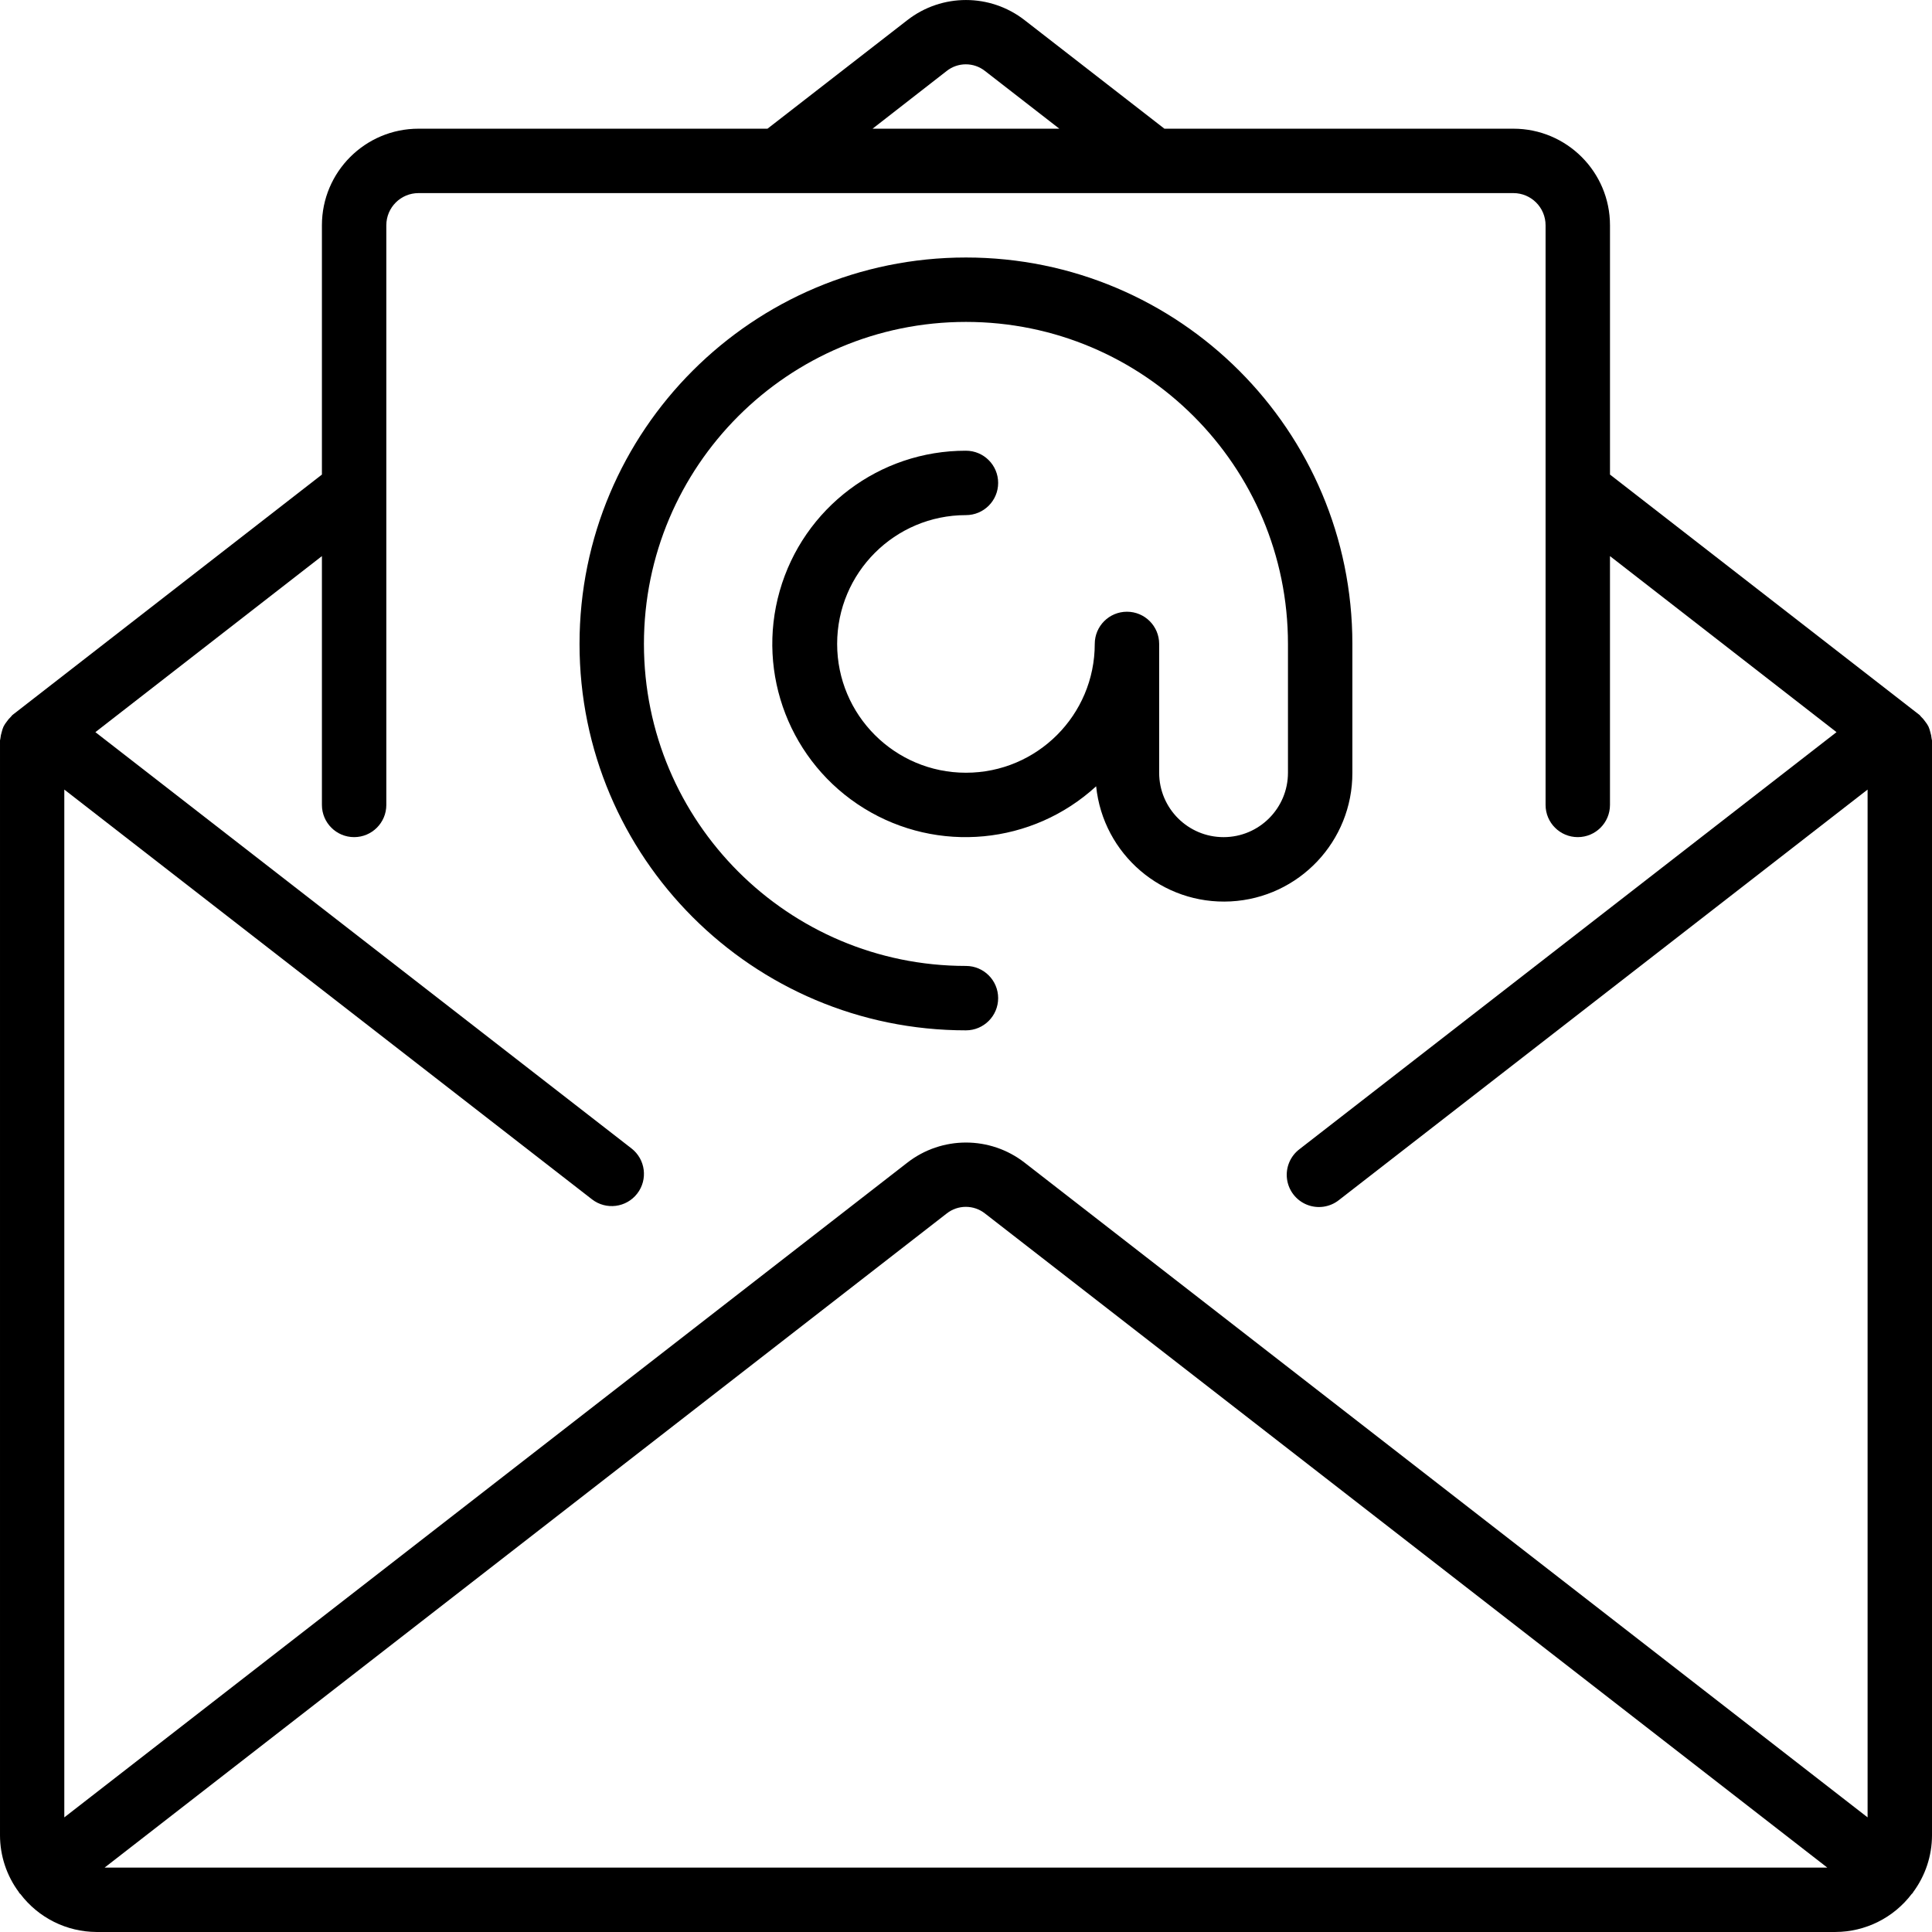
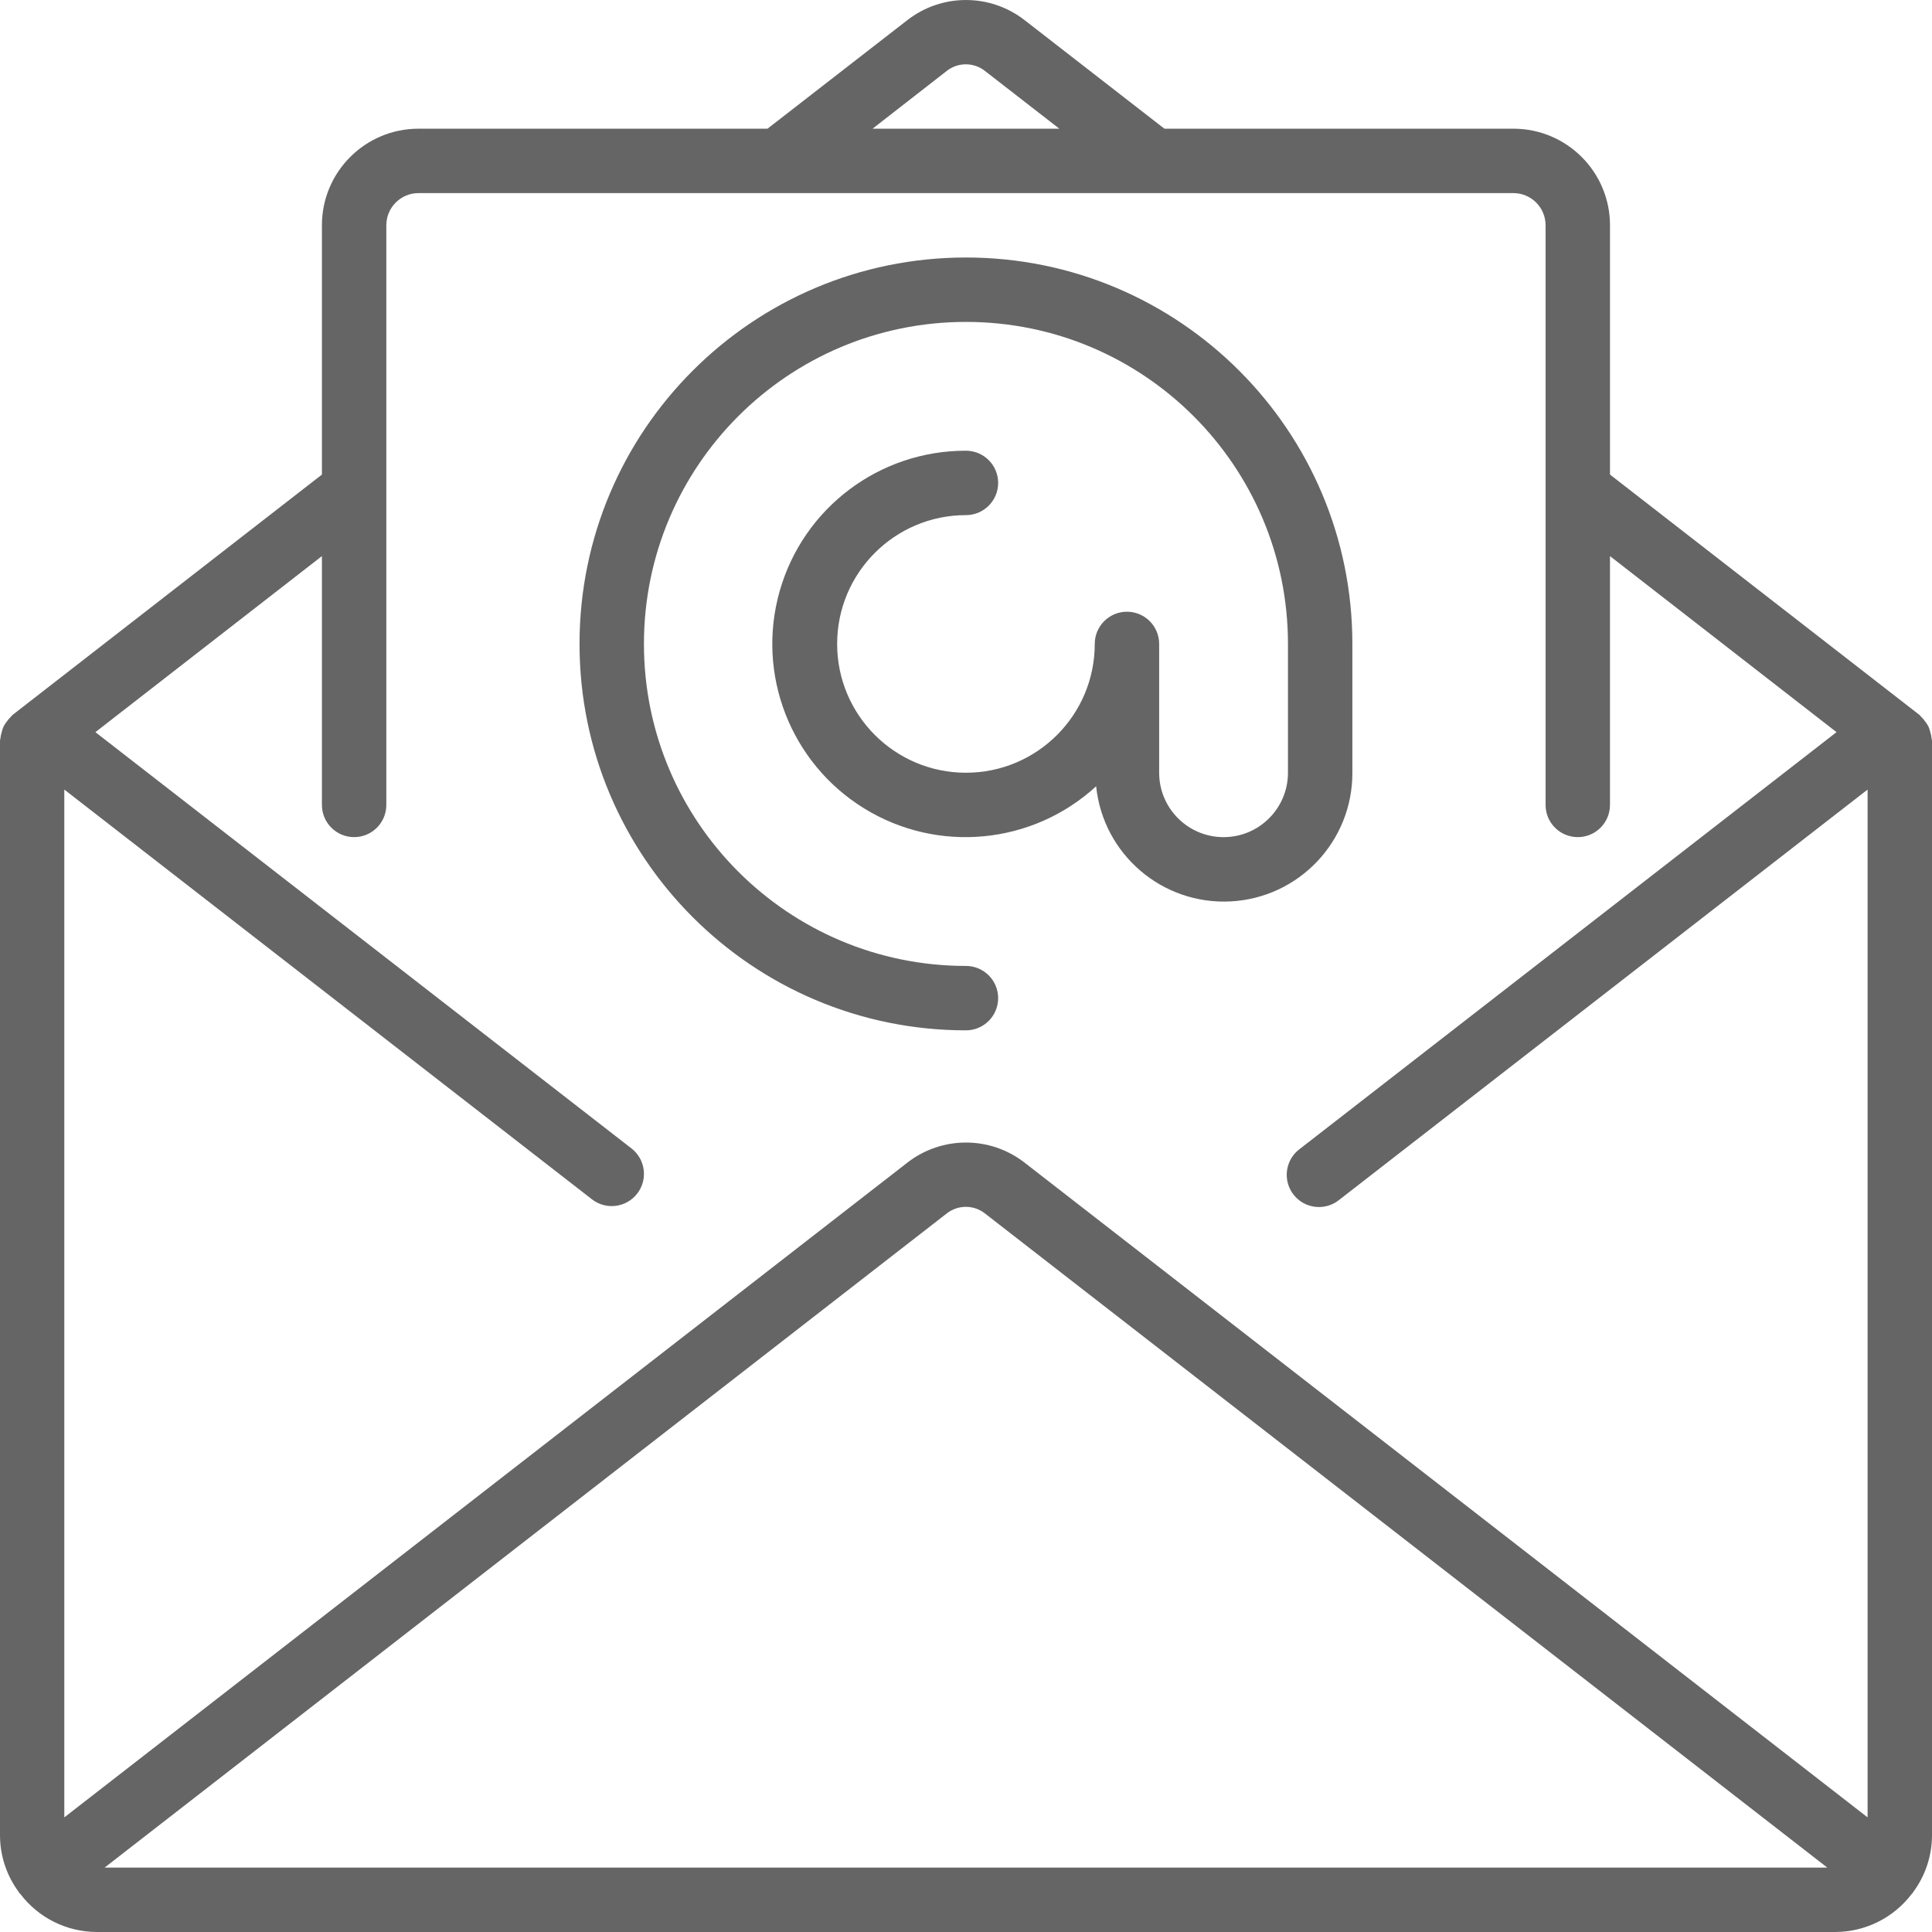
<svg xmlns="http://www.w3.org/2000/svg" version="1.1" id="Capa_1" x="0px" y="0px" viewBox="0 0 511.974 511.974" style="enable-background:new 0 0 511.974 511.974;" xml:space="preserve">
  <g>
    <g>
      <g>
-         <path d="M511.872,195.725c-0.053-0.588-0.17-1.169-0.35-1.732c-0.117-0.503-0.28-0.994-0.486-1.468     c-0.239-0.463-0.525-0.901-0.853-1.306c-0.329-0.481-0.71-0.924-1.135-1.323c-0.137-0.119-0.196-0.282-0.341-0.401     l-82.065-63.735V59.704c0-14.138-11.462-25.6-25.6-25.6h-92.476L271.539,5.355c-9.147-7.134-21.974-7.134-31.121,0     l-37.035,28.749h-92.476c-14.138,0-25.6,11.461-25.6,25.6v66.057L3.268,189.496c-0.145,0.12-0.205,0.282-0.341,0.401     c-0.425,0.398-0.806,0.842-1.135,1.323c-0.328,0.405-0.614,0.842-0.853,1.306c-0.207,0.473-0.369,0.965-0.486,1.468     c-0.178,0.555-0.295,1.127-0.35,1.707c0,0.179-0.102,0.333-0.102,0.512V486.37c0.012,5.428,1.768,10.708,5.009,15.061     c0.051,0.077,0.06,0.171,0.119,0.239c0.06,0.068,0.188,0.145,0.273,0.239c4.794,6.308,12.25,10.027,20.173,10.061h460.8     c7.954-0.024,15.441-3.761,20.241-10.103c0.068-0.085,0.171-0.111,0.23-0.196c0.06-0.085,0.068-0.162,0.12-0.239     c3.241-4.354,4.997-9.634,5.009-15.061V196.237C511.974,196.058,511.881,195.904,511.872,195.725z M250.854,18.82     c2.98-2.368,7.2-2.368,10.18,0l19.686,15.283h-49.493L250.854,18.82z M27.725,494.904l223.13-173.321     c2.982-2.364,7.199-2.364,10.18,0l223.189,173.321H27.725z M494.908,481.6L271.539,308.117c-9.149-7.128-21.972-7.128-31.121,0     L17.041,481.6V209.233L156.877,317.82c3.726,2.889,9.088,2.211,11.977-1.515c2.889-3.726,2.211-9.088-1.515-11.977     L25.276,194.018l60.032-46.652v65.937c0,4.713,3.821,8.533,8.533,8.533c4.713,0,8.533-3.821,8.533-8.533v-153.6     c0-4.713,3.82-8.533,8.533-8.533h290.133c4.713,0,8.533,3.82,8.533,8.533v153.6c0,4.713,3.82,8.533,8.533,8.533     s8.533-3.821,8.533-8.533v-65.937l60.032,46.652l-142.31,110.507c-2.448,1.855-3.711,4.883-3.305,7.928s2.417,5.637,5.266,6.786     c2.849,1.149,6.096,0.679,8.501-1.232l140.083-108.774V481.6z" />
-         <path d="M358.374,204.77v-34.133c0-56.554-45.846-102.4-102.4-102.4c-56.554,0-102.4,45.846-102.4,102.4     s45.846,102.4,102.4,102.4c4.713,0,8.533-3.82,8.533-8.533s-3.82-8.533-8.533-8.533c-47.128,0-85.333-38.205-85.333-85.333     s38.205-85.333,85.333-85.333s85.333,38.205,85.333,85.333v34.133c0,9.426-7.641,17.067-17.067,17.067     s-17.067-7.641-17.067-17.067v-34.133c0-4.713-3.82-8.533-8.533-8.533s-8.533,3.82-8.533,8.533     c0,18.851-15.282,34.133-34.133,34.133c-18.851,0-34.133-15.282-34.133-34.133s15.282-34.133,34.133-34.133     c4.713,0,8.533-3.82,8.533-8.533s-3.82-8.533-8.533-8.533c-22.915-0.051-43.074,15.13-49.354,37.168     c-6.28,22.038,2.847,45.565,22.347,57.601c19.5,12.036,44.622,9.65,61.507-5.843c1.858,18.046,17.543,31.464,35.659,30.505     C344.25,237.91,358.431,222.912,358.374,204.77z" />
+         <path fill="#656565" d="M511.872,195.725c-0.053-0.588-0.17-1.169-0.35-1.732c-0.117-0.503-0.28-0.994-0.486-1.468     c-0.239-0.463-0.525-0.901-0.853-1.306c-0.329-0.481-0.71-0.924-1.135-1.323c-0.137-0.119-0.196-0.282-0.341-0.401     l-82.065-63.735V59.704c0-14.138-11.462-25.6-25.6-25.6h-92.476L271.539,5.355c-9.147-7.134-21.974-7.134-31.121,0     l-37.035,28.749h-92.476c-14.138,0-25.6,11.461-25.6,25.6v66.057L3.268,189.496c-0.145,0.12-0.205,0.282-0.341,0.401     c-0.425,0.398-0.806,0.842-1.135,1.323c-0.328,0.405-0.614,0.842-0.853,1.306c-0.207,0.473-0.369,0.965-0.486,1.468     c-0.178,0.555-0.295,1.127-0.35,1.707c0,0.179-0.102,0.333-0.102,0.512V486.37c0.012,5.428,1.768,10.708,5.009,15.061     c0.051,0.077,0.06,0.171,0.119,0.239c0.06,0.068,0.188,0.145,0.273,0.239c4.794,6.308,12.25,10.027,20.173,10.061h460.8     c7.954-0.024,15.441-3.761,20.241-10.103c0.068-0.085,0.171-0.111,0.23-0.196c0.06-0.085,0.068-0.162,0.12-0.239     c3.241-4.354,4.997-9.634,5.009-15.061V196.237C511.974,196.058,511.881,195.904,511.872,195.725z M250.854,18.82     c2.98-2.368,7.2-2.368,10.18,0l19.686,15.283h-49.493L250.854,18.82z M27.725,494.904l223.13-173.321     c2.982-2.364,7.199-2.364,10.18,0l223.189,173.321H27.725z M494.908,481.6L271.539,308.117c-9.149-7.128-21.972-7.128-31.121,0     L17.041,481.6V209.233L156.877,317.82c3.726,2.889,9.088,2.211,11.977-1.515c2.889-3.726,2.211-9.088-1.515-11.977     L25.276,194.018l60.032-46.652v65.937c0,4.713,3.821,8.533,8.533,8.533c4.713,0,8.533-3.821,8.533-8.533v-153.6     c0-4.713,3.82-8.533,8.533-8.533h290.133c4.713,0,8.533,3.82,8.533,8.533v153.6c0,4.713,3.82,8.533,8.533,8.533     s8.533-3.821,8.533-8.533v-65.937l60.032,46.652l-142.31,110.507c-2.448,1.855-3.711,4.883-3.305,7.928s2.417,5.637,5.266,6.786     c2.849,1.149,6.096,0.679,8.501-1.232l140.083-108.774V481.6z" />
+         <path fill="#656565" d="M358.374,204.77v-34.133c0-56.554-45.846-102.4-102.4-102.4c-56.554,0-102.4,45.846-102.4,102.4     s45.846,102.4,102.4,102.4c4.713,0,8.533-3.82,8.533-8.533s-3.82-8.533-8.533-8.533c-47.128,0-85.333-38.205-85.333-85.333     s38.205-85.333,85.333-85.333s85.333,38.205,85.333,85.333v34.133c0,9.426-7.641,17.067-17.067,17.067     s-17.067-7.641-17.067-17.067v-34.133c0-4.713-3.82-8.533-8.533-8.533s-8.533,3.82-8.533,8.533     c0,18.851-15.282,34.133-34.133,34.133c-18.851,0-34.133-15.282-34.133-34.133s15.282-34.133,34.133-34.133     c4.713,0,8.533-3.82,8.533-8.533s-3.82-8.533-8.533-8.533c-22.915-0.051-43.074,15.13-49.354,37.168     c-6.28,22.038,2.847,45.565,22.347,57.601c19.5,12.036,44.622,9.65,61.507-5.843c1.858,18.046,17.543,31.464,35.659,30.505     C344.25,237.91,358.431,222.912,358.374,204.77z" />
      </g>
    </g>
  </g>
  <g>
</g>
  <g>
</g>
  <g>
</g>
  <g>
</g>
  <g>
</g>
  <g>
</g>
  <g>
</g>
  <g>
</g>
  <g>
</g>
  <g>
</g>
  <g>
</g>
  <g>
</g>
  <g>
</g>
  <g>
</g>
  <g>
</g>
</svg>
